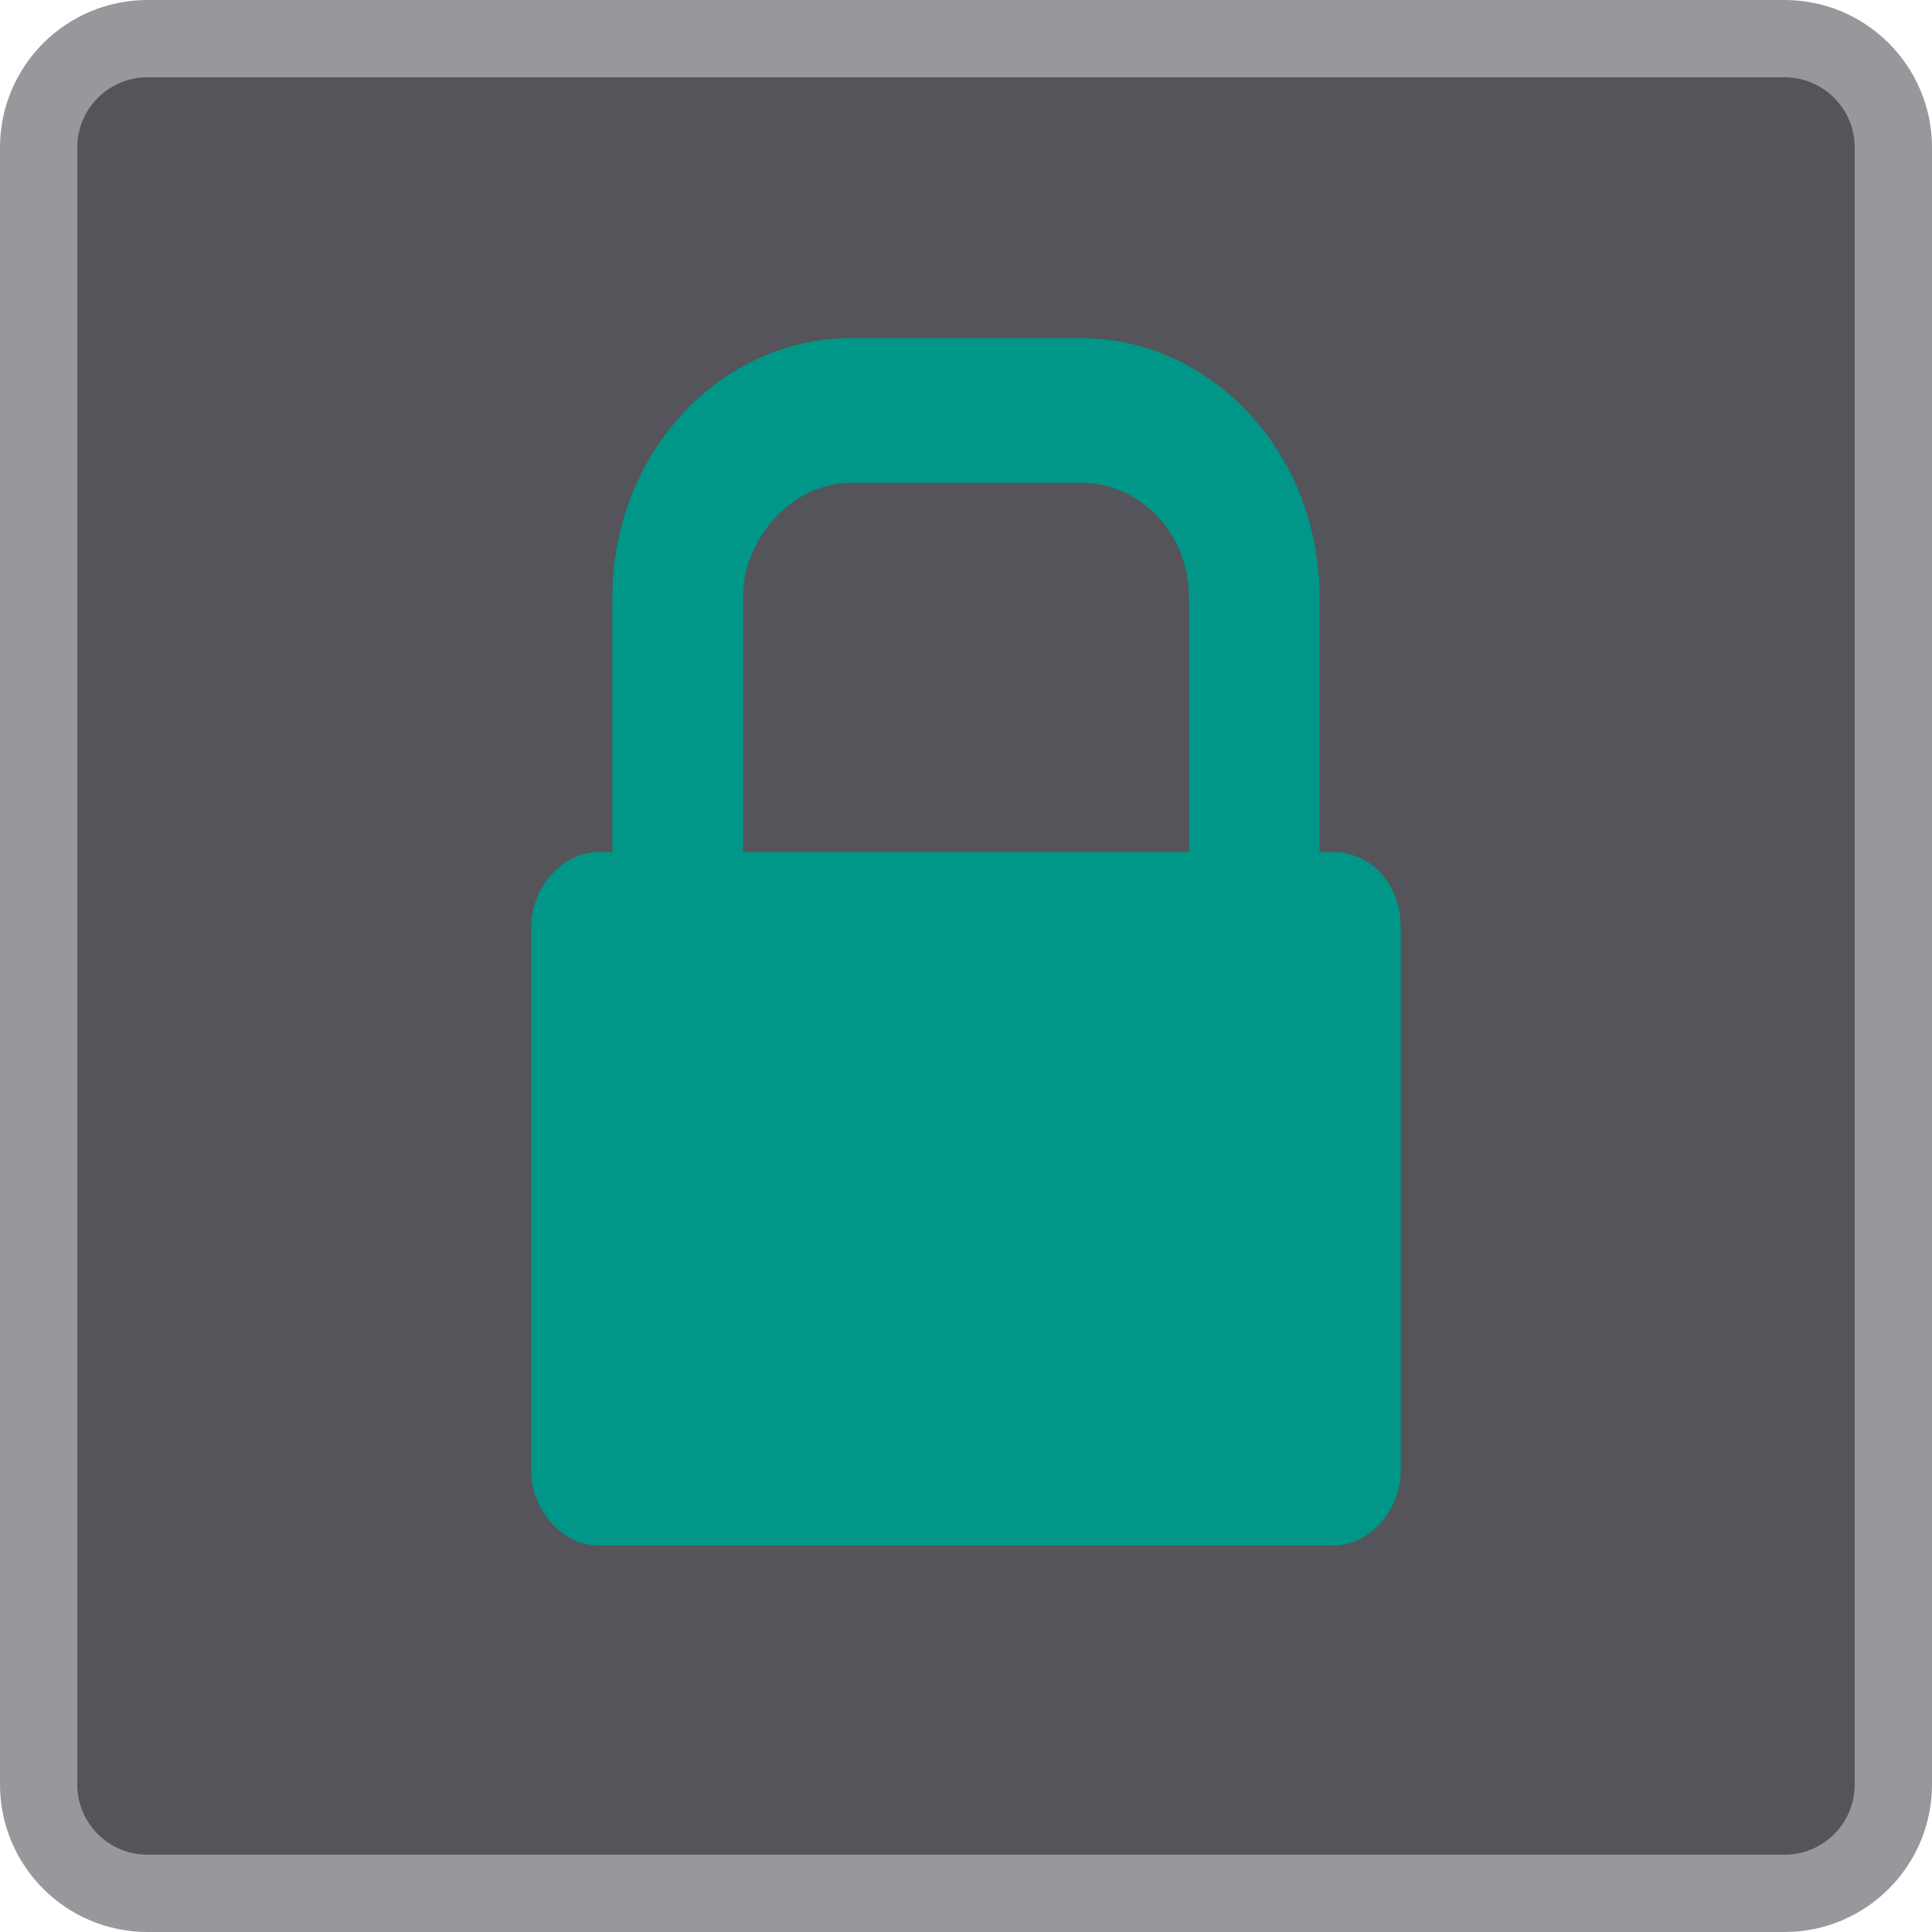
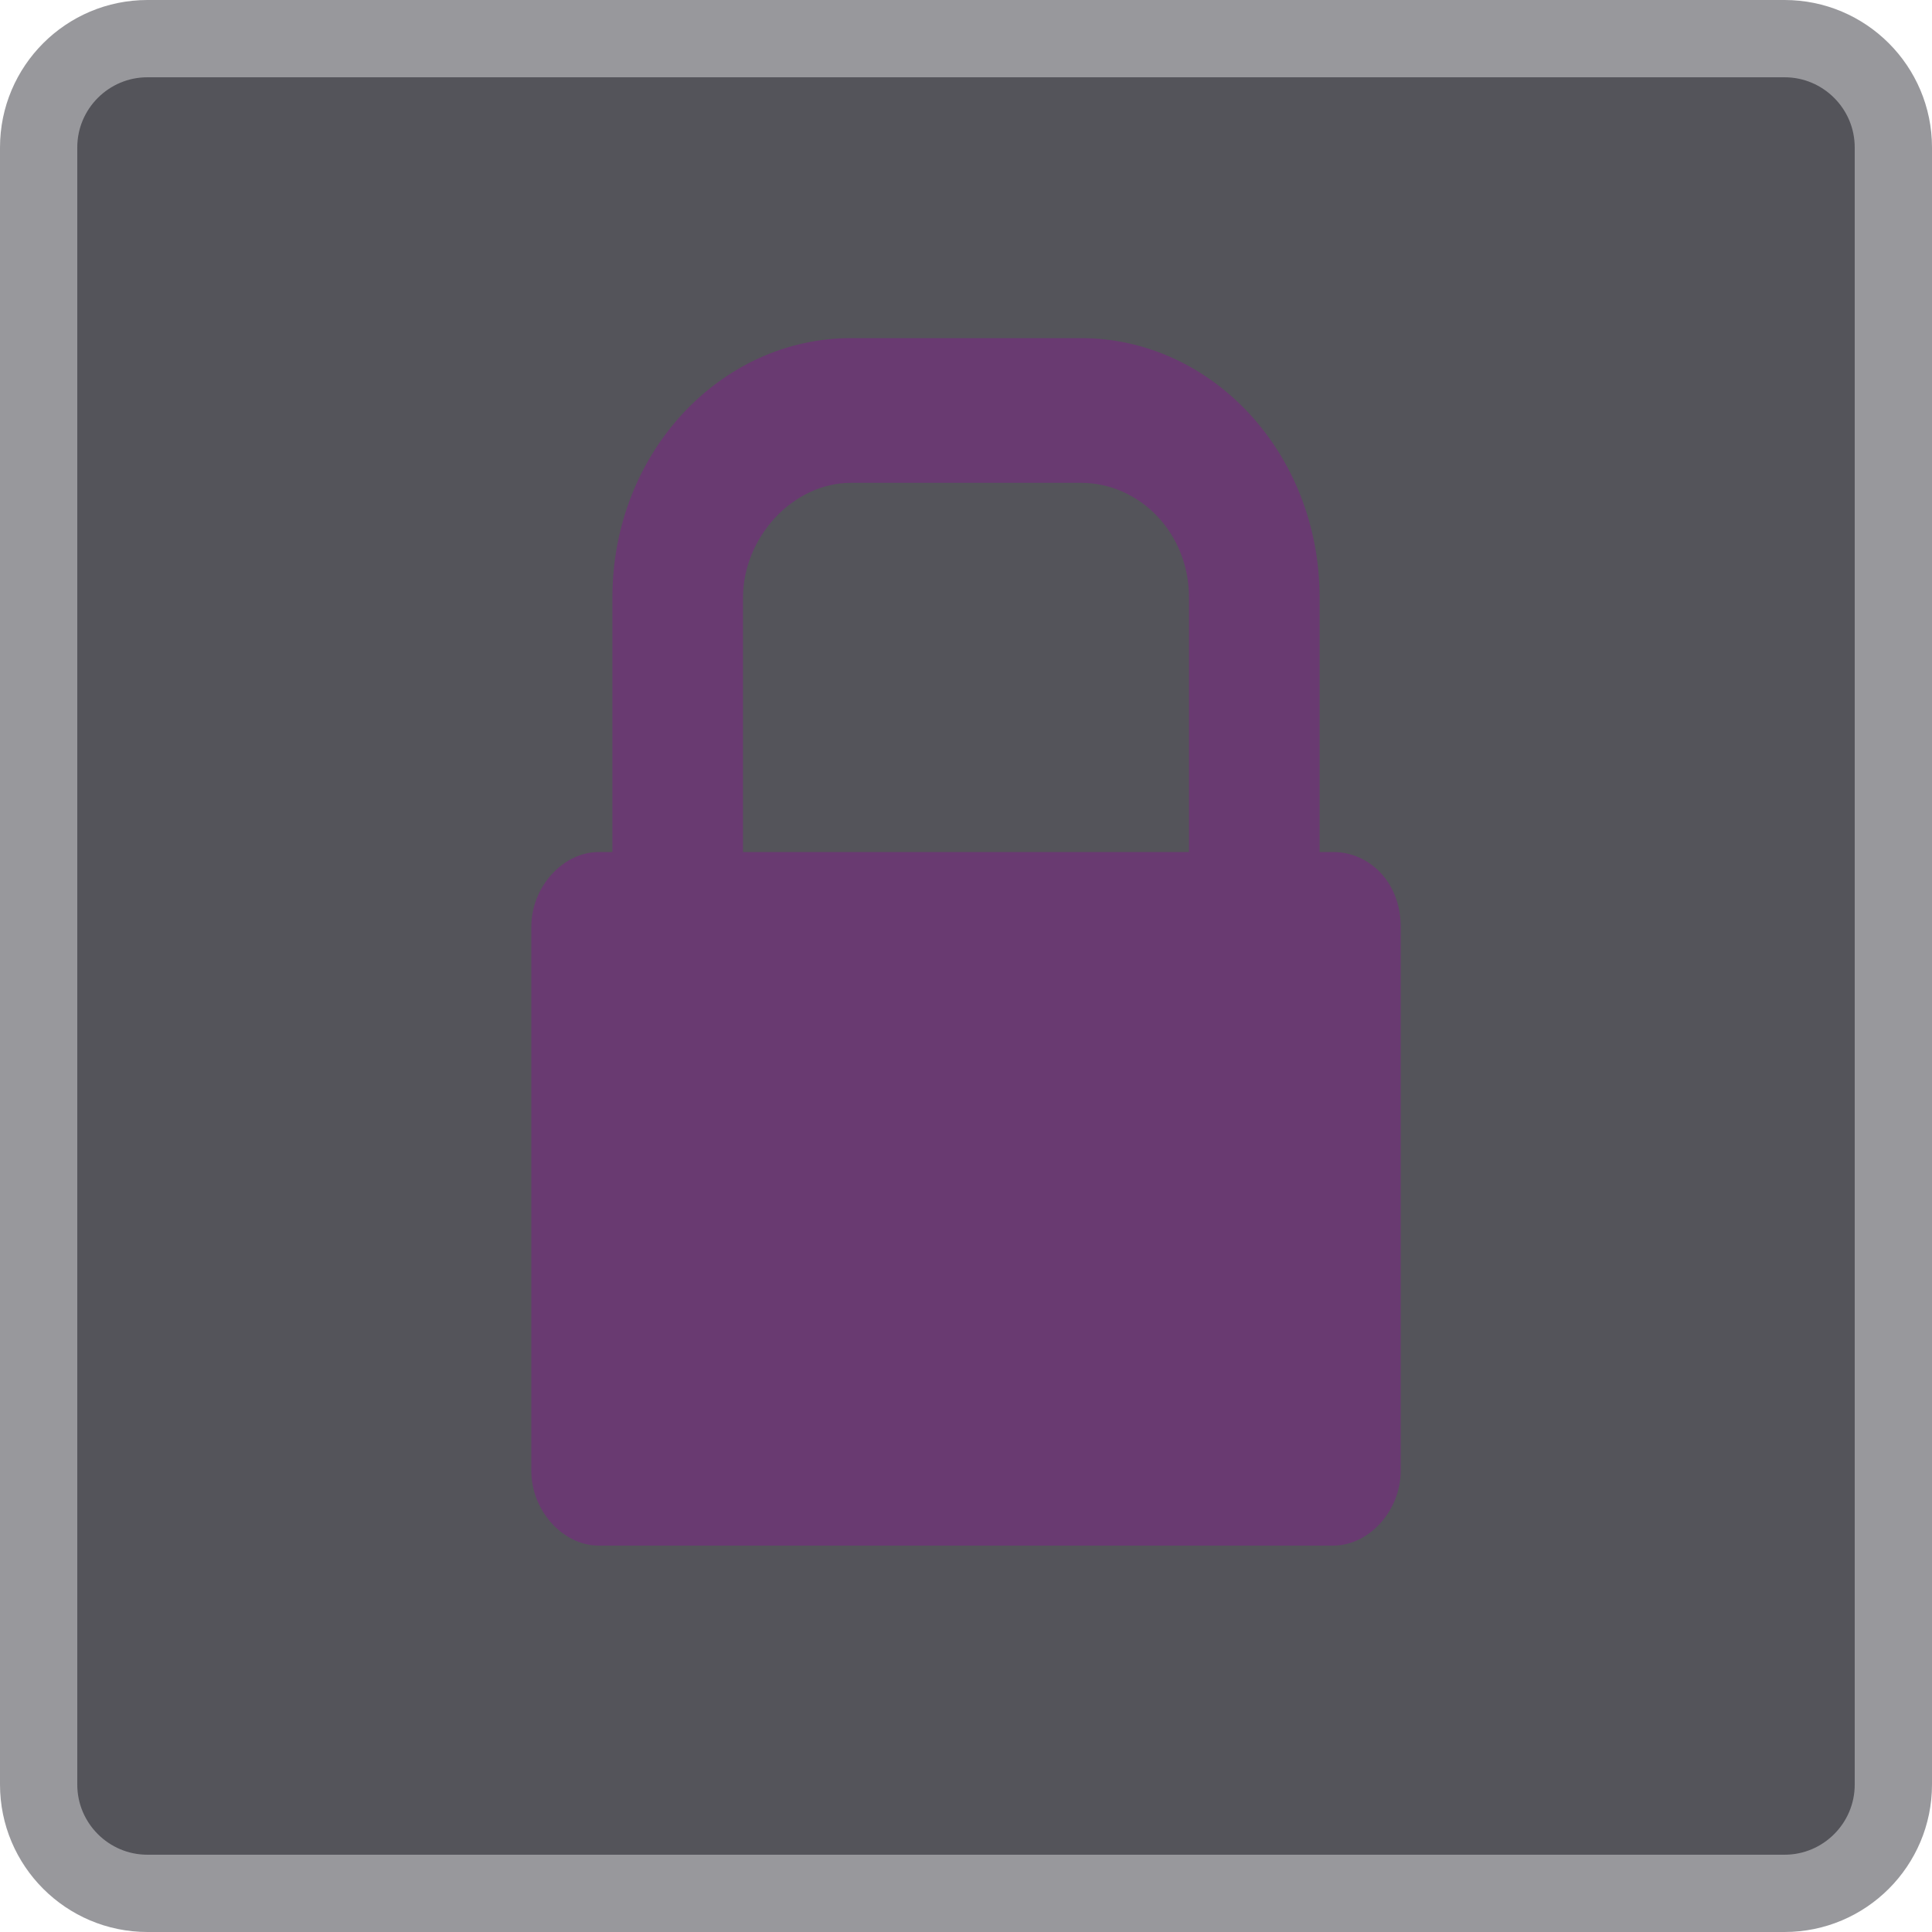
<svg xmlns="http://www.w3.org/2000/svg" width="40" height="40" viewBox="0 0 40 40" fill="none">
  <path d="M36.947 39.2H3.053C1.81 39.2 0.8 38.19 0.8 36.947V3.053C0.8 1.81 1.81 0.8 3.053 0.8H36.947C38.19 0.8 39.2 1.81 39.2 3.053V36.947C39.2 38.19 38.19 39.2 36.947 39.2Z" fill="#54545A" stroke="#98989C" stroke-width="1.6" stroke-miterlimit="10" />
-   <path d="M27.601 17.64H27.321V12.372C27.321 9.376 25.083 7 22.378 7H17.622C14.917 7 12.679 9.376 12.679 12.372V18.569H15.383V12.372C15.383 11.132 16.409 9.996 17.622 9.996H22.378C23.591 9.996 24.617 11.029 24.617 12.372V17.64H12.399C11.653 17.64 11 18.364 11 19.19V30.45C11 31.277 11.653 32 12.399 32H27.601C28.347 32 29 31.277 29 30.45V19.19C29 18.26 28.347 17.64 27.601 17.64Z" fill="#009688" />
+   <path d="M27.601 17.64H27.321V12.372C27.321 9.376 25.083 7 22.378 7H17.622C14.917 7 12.679 9.376 12.679 12.372V18.569H15.383V12.372C15.383 11.132 16.409 9.996 17.622 9.996H22.378C23.591 9.996 24.617 11.029 24.617 12.372V17.64H12.399C11.653 17.64 11 18.364 11 19.19V30.45C11 31.277 11.653 32 12.399 32H27.601C28.347 32 29 31.277 29 30.45V19.19C29 18.26 28.347 17.64 27.601 17.64Z" fill="#693A71" />
</svg>
